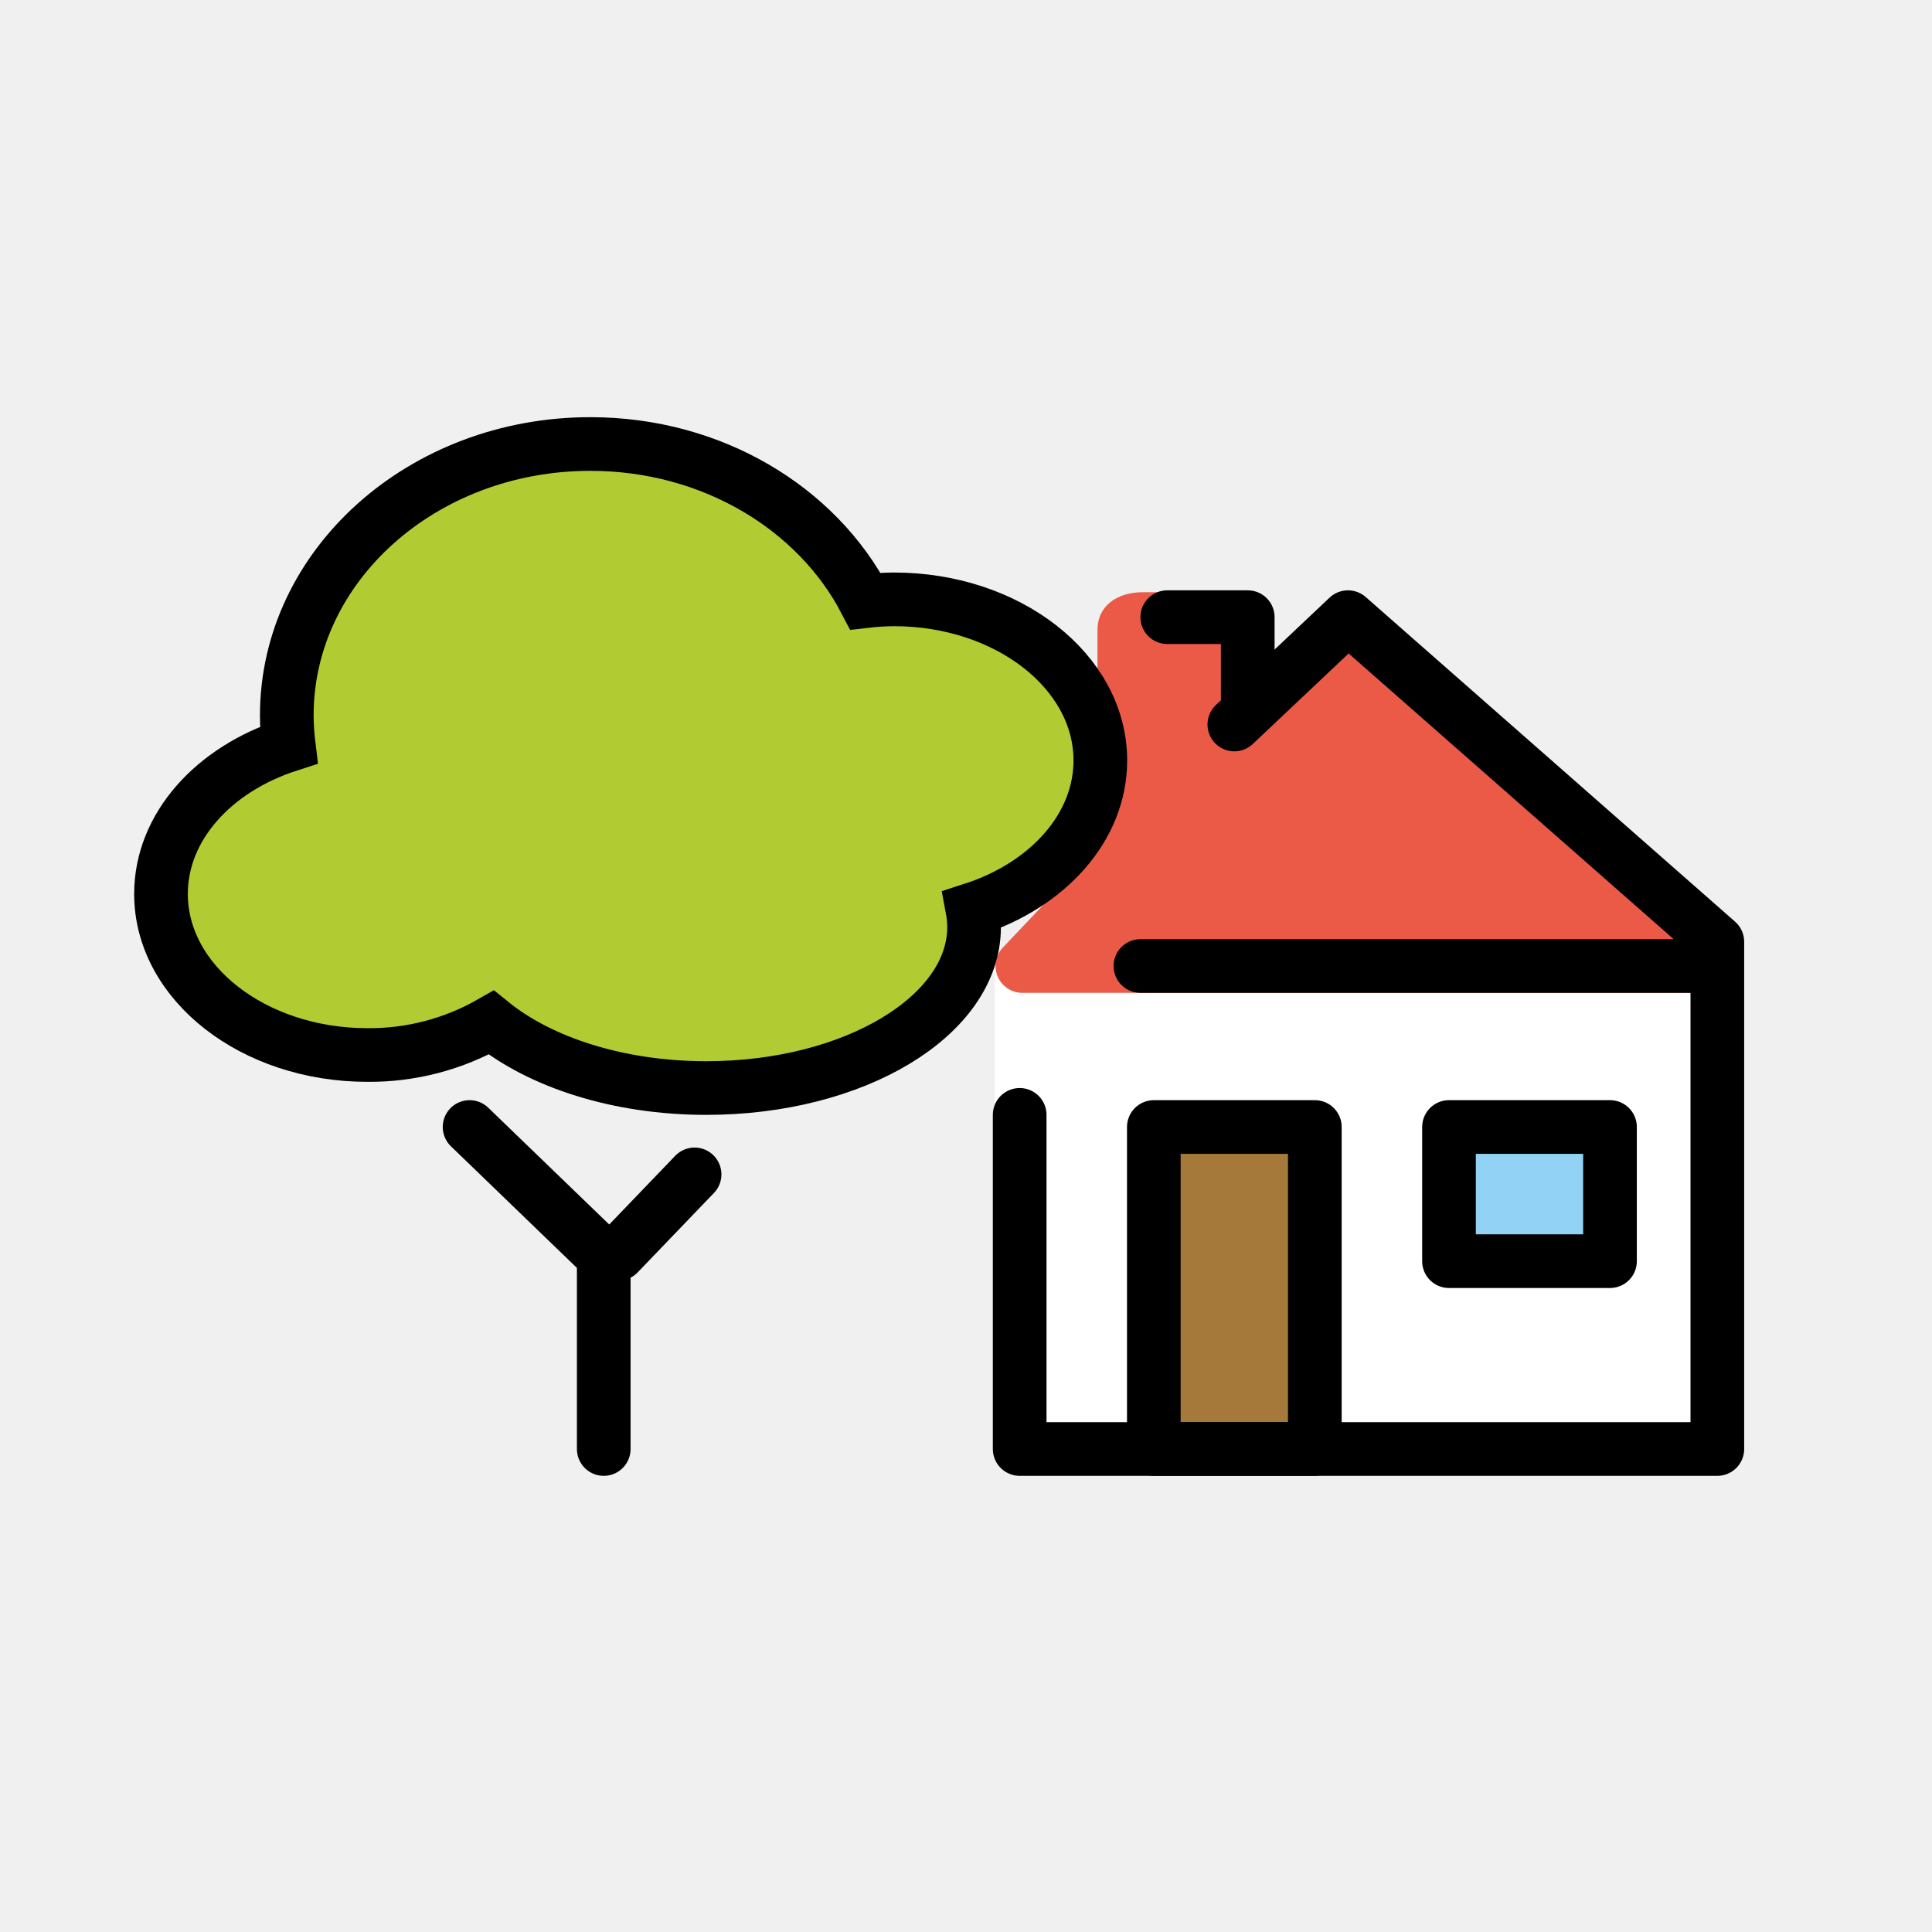
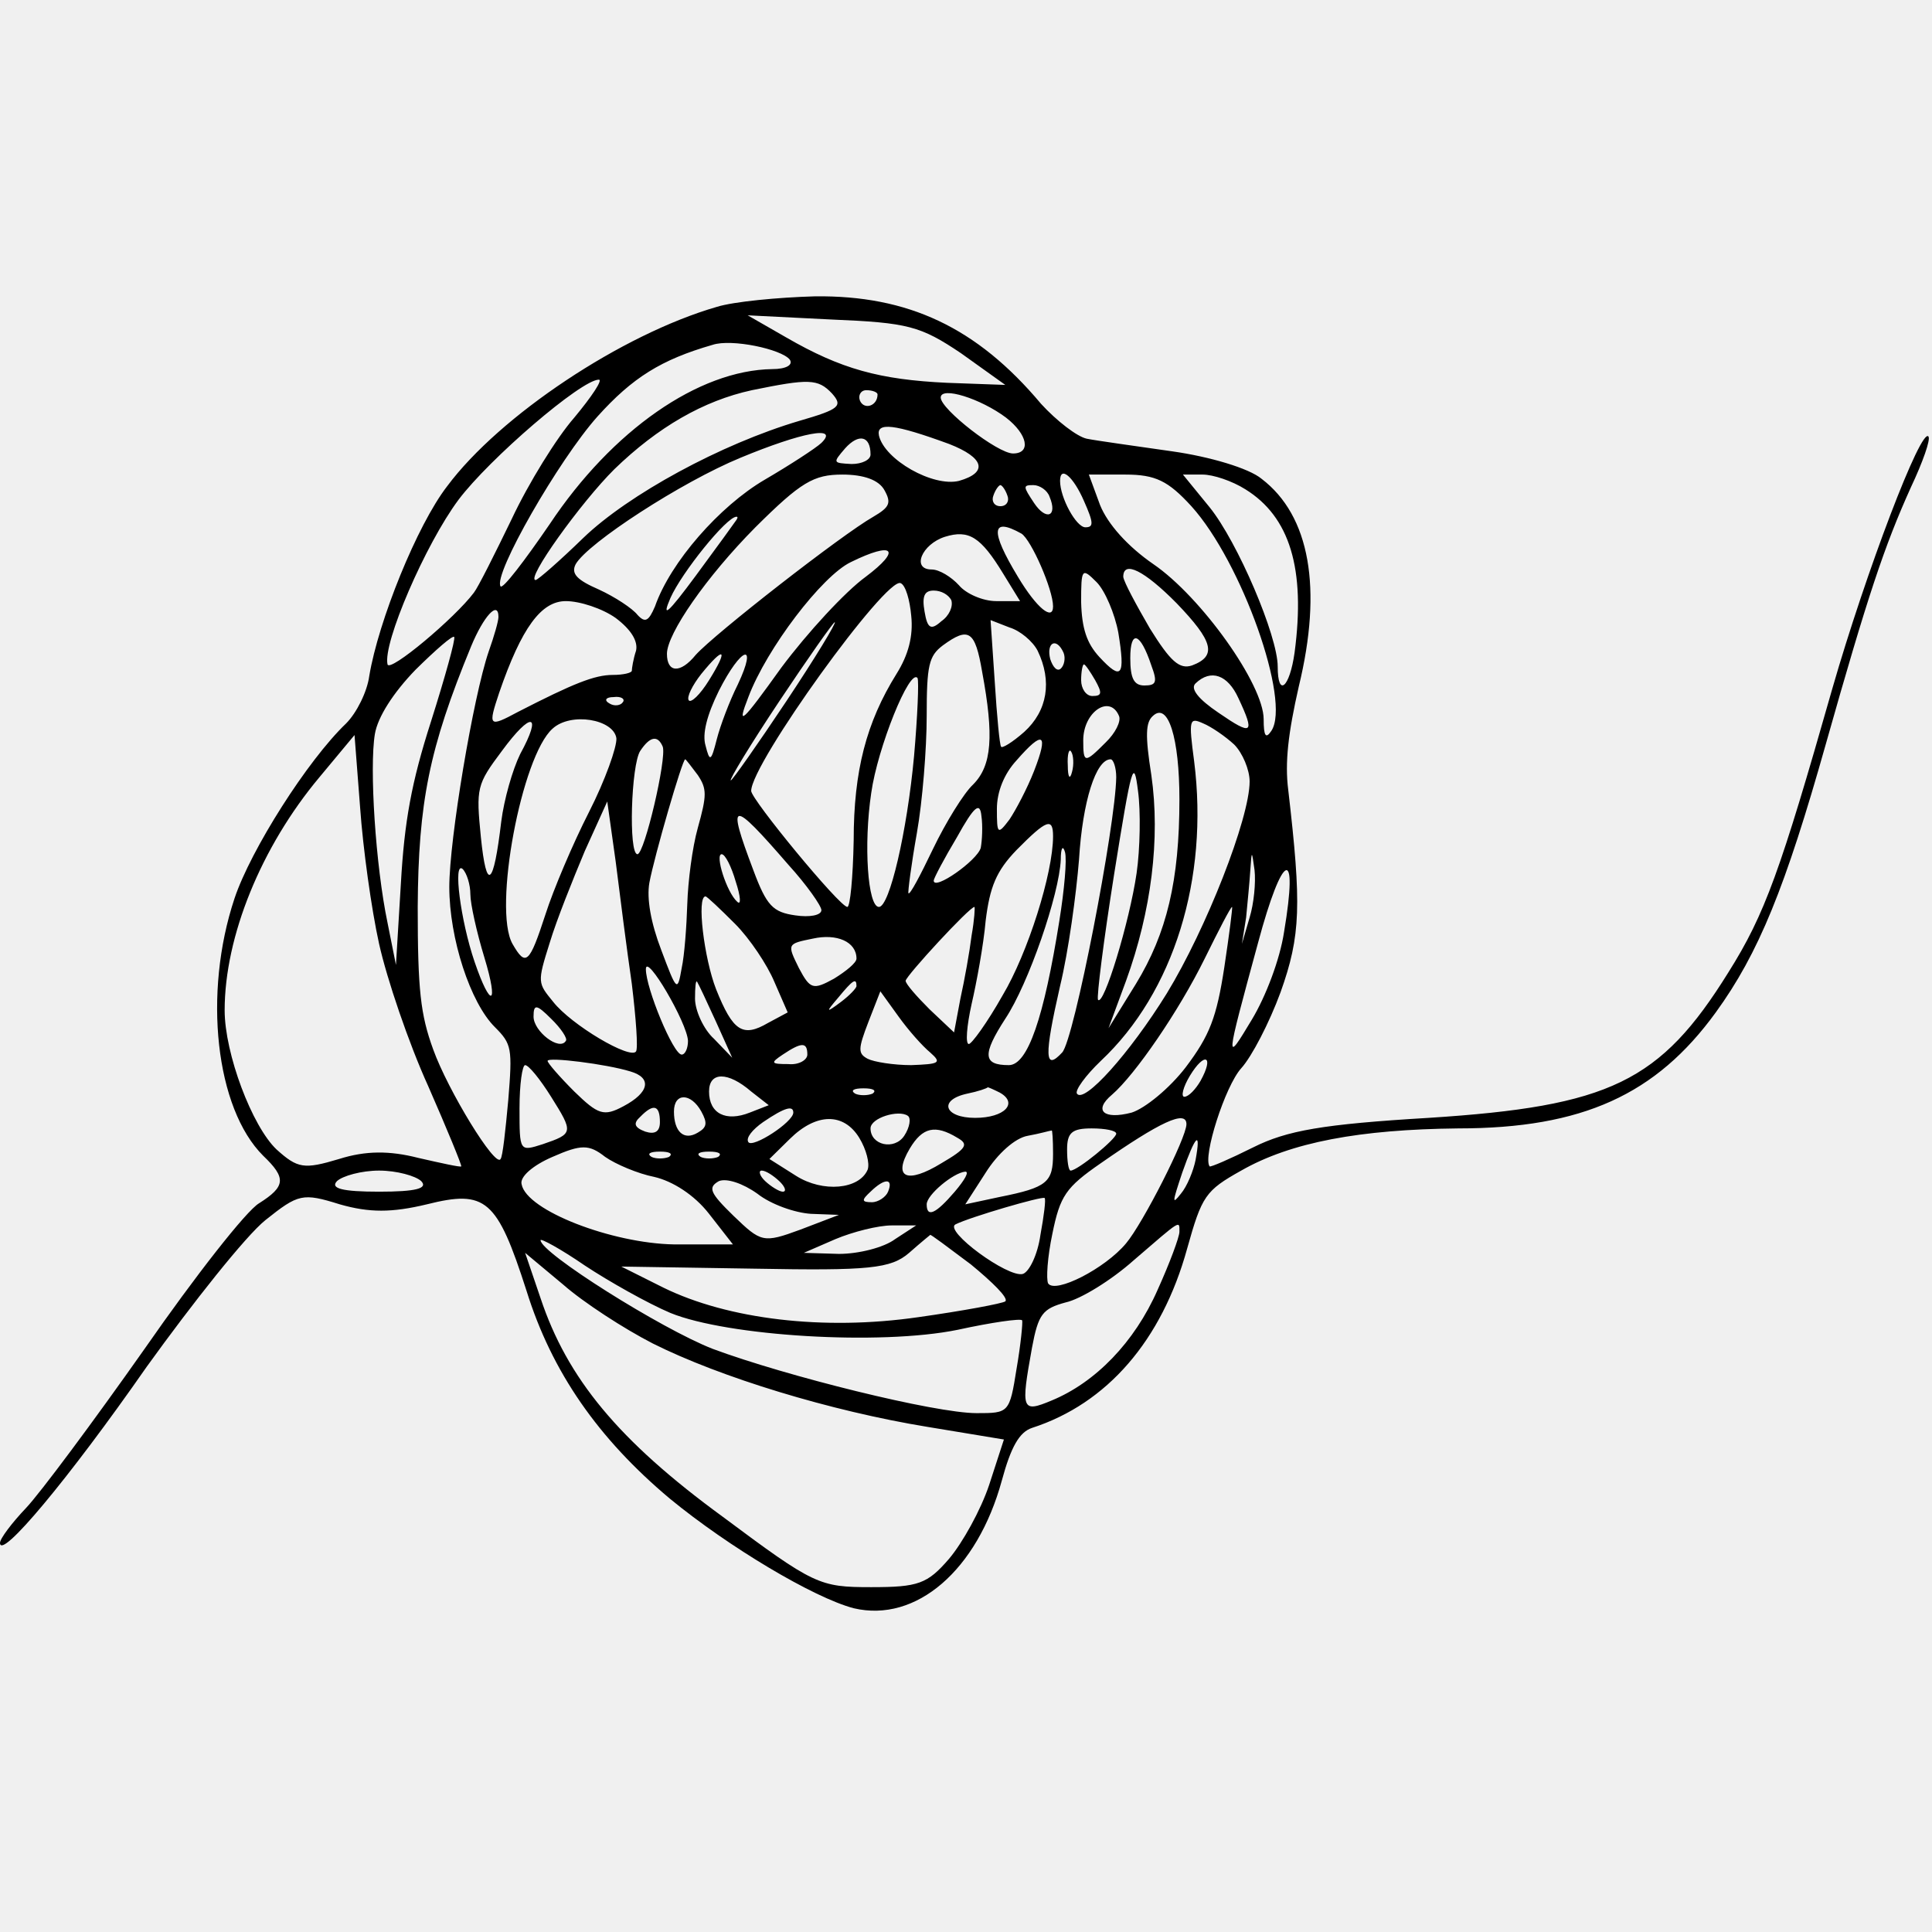
- <svg xmlns="http://www.w3.org/2000/svg" id="emoji" viewBox="0 0 72 72" version="1.1">
-   <g id="color">
-     <rect x="37.075" y="36.053" width="26.884" height="18.114" fill="#FFFFFF" />
-     <polygon fill="#EA5A47" stroke="#EA5A47" stroke-linecap="round" stroke-linejoin="round" stroke-miterlimit="10" stroke-width="2" points="50.235,23.2 38.1,36 63.5,36" />
-     <path fill="#EA5A47" d="M47.3,26l-6.4,6.059v-8.573c0-0.931,0.755-1.416,1.686-1.416h3.028 c0.931,0,1.686,0.485,1.686,1.416C47.3,23.486,47.3,26,47.3,26z" />
-     <rect x="43" y="42" width="6" height="12" fill="#A57939" />
-     <rect x="54" y="42" width="6" height="5" fill="#92D3F5" />
-     <path fill="#B1CC33" d="M41.006,28.339c0-3.312-3.445-6.003-7.694-6.003c-0.355,0.003-0.71,0.025-1.062,0.066 c-1.8-3.455-5.707-5.855-10.25-5.855c-6.248,0-11.312,4.529-11.312,10.114c0.001,0.369,0.025,0.738,0.07,1.104 C7.966,28.666,6,30.81,6,33.314c0,3.312,3.445,6.003,7.694,6.003c1.615,0.014,3.206-0.402,4.614-1.207 c1.818,1.477,4.726,2.438,8.015,2.438c5.511,0,9.978-2.688,9.978-6.003c-0.001-0.219-0.021-0.438-0.061-0.653 C39.036,32.99,41.006,30.845,41.006,28.339z" />
-   </g>
-   <g id="hair" />
-   <g id="skin" />
-   <g id="skin-shadow" />
-   <g id="line">
-     <polyline fill="none" stroke="#000000" stroke-linecap="round" stroke-linejoin="round" stroke-miterlimit="10" stroke-width="2" points="46,27 50.235,23 64,35.098 64,54 38,54 38,41.548" />
-     <rect x="43" y="42" width="6" height="12" fill="none" stroke="#000000" stroke-linecap="round" stroke-linejoin="round" stroke-miterlimit="10" stroke-width="2" />
-     <rect x="54" y="42" width="6" height="5" fill="none" stroke="#000000" stroke-linecap="round" stroke-linejoin="round" stroke-miterlimit="10" stroke-width="2" />
-     <polyline fill="none" stroke="#000000" stroke-linecap="round" stroke-linejoin="round" stroke-miterlimit="10" stroke-width="2" points="43.5,23 46.5,23 46.5,26" />
-     <path fill="none" stroke="#000000" stroke-miterlimit="10" stroke-width="2" d="M31.245,39.34" />
-     <polyline fill="none" stroke="#000000" stroke-linecap="round" stroke-linejoin="round" stroke-width="2" points="22.5,54 22.5,46.827 17.5,42" />
-     <line x1="23.041" x2="25.885" y1="46.727" y2="43.766" fill="none" stroke="#000000" stroke-linecap="round" stroke-linejoin="round" stroke-width="2" />
-     <path fill="none" stroke="#000000" stroke-linecap="round" stroke-miterlimit="10" stroke-width="2" d="M41.006,28.339 c0-3.312-3.445-6.003-7.694-6.003c-0.355,0.003-0.71,0.025-1.062,0.066c-1.8-3.455-5.707-5.855-10.25-5.855 c-6.248,0-11.312,4.529-11.312,10.114c0.001,0.369,0.025,0.738,0.07,1.104C7.966,28.666,6,30.81,6,33.314 c0,3.312,3.445,6.003,7.694,6.003c1.615,0.014,3.206-0.402,4.614-1.207c1.818,1.477,4.726,2.438,8.015,2.438 c5.511,0,9.978-2.688,9.978-6.003c-0.001-0.219-0.021-0.438-0.061-0.653 C39.036,32.99,41.006,30.845,41.006,28.339z" />
-     <line x1="63.5" x2="42.5" y1="36" y2="36" fill="none" stroke="#000000" stroke-linecap="round" stroke-linejoin="round" stroke-miterlimit="10" stroke-width="2" />
+ <svg xmlns="http://www.w3.org/2000/svg" width="512px" height="512px" viewBox="0 0 512 512" version="1.1">
+   <g id="surface1">
+     <path style=" stroke:none;fill-rule:nonzero;fill:rgb(0%,0%,0%);fill-opacity:1;" d="M 189.953 81.328 C 164.836 88.594 132.465 110.113 118.512 128.84 C 110.512 139.18 100.277 164.613 97.859 179.145 C 97.301 183.336 94.512 188.926 91.723 191.719 C 81.488 201.504 66.418 225.258 62.141 238.113 C 53.766 263.266 57.117 293.73 69.766 306.305 C 75.906 312.176 75.723 314.41 68.652 318.883 C 65.301 320.84 51.723 338.164 38.324 357.449 C 24.746 376.734 10.605 395.738 6.883 399.652 C 3.164 403.562 0 407.754 0 408.875 C 0 413.625 18.047 392.105 38.883 362.199 C 51.164 345.152 65.117 327.547 70.324 323.355 C 79.07 316.367 80.188 316.086 90.047 319.16 C 97.859 321.398 103.812 321.398 113.117 319.16 C 128.746 315.25 131.723 317.766 139.535 342.078 C 146.234 363.598 158.512 381.207 177.488 397.137 C 193.117 409.992 215.629 423.406 226.234 426.199 C 242.789 430.113 258.977 416.141 265.488 392.383 C 267.906 383.441 270.141 379.527 273.488 378.41 C 293.395 371.984 307.906 355.215 314.605 330.898 C 318.512 316.926 319.441 315.527 328.93 310.219 C 342.141 302.672 360.371 299.32 386.418 299.039 C 419.348 299.039 438.883 290.098 454.699 268.297 C 466.047 252.645 473.117 235.32 483.906 197.031 C 494.883 158.184 499.348 144.77 506.418 129.117 C 509.582 122.41 511.629 116.543 511.07 115.703 C 509.211 112.91 494.512 151.477 485.582 182.496 C 471.812 230.848 467.723 242.305 458.047 257.676 C 440 286.742 426.605 293.172 378.605 296.246 C 350.512 297.922 341.023 299.598 332.094 304.07 C 325.953 307.145 320.746 309.379 320.559 309.102 C 318.699 306.586 324.652 287.859 328.93 283.109 C 331.723 280.035 336.371 271.09 339.348 262.988 C 344.746 247.895 344.93 239.789 341.395 209.328 C 340.465 202.062 341.395 194.234 344.188 181.938 C 350.512 155.949 347.164 136.664 334.324 126.883 C 330.977 124.086 320.559 121.012 310.699 119.617 C 301.023 118.219 290.789 116.82 288 116.262 C 285.395 115.703 280 111.512 275.906 107.039 C 258.789 86.637 240.559 78.254 216 78.531 C 206.141 78.812 194.418 79.93 189.953 81.328 Z M 254.699 93.625 L 266.418 102.008 L 250.977 101.449 C 233.117 100.613 222.883 97.816 208.371 89.434 L 198.141 83.562 L 220.465 84.68 C 240.559 85.52 243.906 86.359 254.699 93.625 Z M 209.301 95.301 C 210.234 96.699 208.371 97.816 204.652 97.816 C 185.117 98.098 162.234 114.027 145.676 138.898 C 138.977 148.68 133.211 156.227 132.652 155.387 C 130.605 152.312 148.094 121.852 158.324 110.395 C 167.629 100.051 175.254 95.301 188.836 91.387 C 193.859 89.711 207.07 92.508 209.301 95.301 Z M 152.188 110.672 C 147.535 115.984 140.094 128 135.629 137.504 C 131.164 146.727 126.699 155.668 125.582 157.066 C 120.559 163.773 103.254 178.305 102.699 176.07 C 101.395 170.48 112.746 144.211 121.488 132.473 C 129.676 121.57 154.047 100.613 158.699 100.613 C 159.812 100.613 156.836 105.082 152.188 110.672 Z M 220.465 104.246 C 223.441 107.598 222.512 108.438 211.906 111.512 C 191.07 117.66 166.512 131.074 154.605 142.531 C 148.277 148.68 142.512 153.711 141.953 153.711 C 139.164 153.711 154.047 133.031 162.789 124.367 C 174.324 113.188 186.418 106.199 199.254 103.406 C 214.324 100.332 216.746 100.332 220.465 104.246 Z M 232.559 104.523 C 232.559 107.598 229.023 108.715 227.906 106.199 C 227.348 104.805 228.094 103.406 229.582 103.406 C 231.254 103.406 232.559 103.965 232.559 104.523 Z M 266.605 110.672 C 272.371 115.145 273.301 120.176 268.465 120.176 C 264.371 120.176 249.301 108.438 249.301 105.363 C 249.301 102.289 259.906 105.641 266.605 110.672 Z M 251.535 117.66 C 260.836 121.293 261.953 125.207 254.141 127.441 C 247.254 129.117 234.418 121.852 232.93 115.422 C 232.188 111.789 237.023 112.348 251.535 117.66 Z M 217.676 117.379 C 216.188 118.777 209.301 123.25 202.605 127.16 C 190.699 134.148 177.676 148.961 173.582 160.699 C 171.906 164.613 170.977 165.172 168.93 162.934 C 167.629 161.258 162.977 158.184 158.699 156.227 C 152.93 153.711 151.254 152.035 152.559 149.52 C 155.723 143.93 180.652 127.719 196.277 121.293 C 212.465 114.586 222.512 112.629 217.676 117.379 Z M 230.699 120.453 C 230.699 121.852 228.465 122.969 225.676 122.969 C 220.652 122.691 220.652 122.691 224 118.777 C 227.535 114.863 230.699 115.422 230.699 120.453 Z M 234.418 129.957 C 236.277 133.309 235.723 134.43 231.441 136.941 C 223.07 141.695 189.395 167.965 184.371 173.555 C 180.277 178.586 176.746 178.305 176.746 173.273 C 176.746 167.965 187.164 152.875 200.188 139.738 C 212.277 127.719 215.629 125.766 223.254 125.766 C 228.836 125.766 232.93 127.16 234.418 129.957 Z M 287.254 132.75 C 289.859 138.621 289.859 139.738 287.629 139.738 C 285.211 139.738 280.93 131.914 280.93 127.441 C 280.93 123.25 284.465 126.324 287.254 132.75 Z M 315.723 134.148 C 329.117 148.961 342.141 185.852 336.93 193.676 C 335.441 195.914 334.883 195.074 334.883 190.602 C 334.883 181.379 318.324 158.184 305.676 149.52 C 298.789 144.77 293.582 138.898 291.535 133.867 L 288.559 125.766 L 298.234 125.766 C 306.234 125.766 309.582 127.441 315.723 134.148 Z M 330.047 129.676 C 341.766 136.941 346.047 150.637 343.07 172.996 C 341.766 182.219 338.605 185.012 338.605 176.629 C 338.605 168.523 328 143.652 320.559 134.43 L 313.488 125.766 L 318.699 125.766 C 321.488 125.766 326.512 127.441 330.047 129.676 Z M 266.977 131.355 C 267.535 132.75 266.789 134.148 265.117 134.148 C 263.441 134.148 262.699 132.75 263.254 131.355 C 263.812 129.676 264.746 128.559 265.117 128.559 C 265.488 128.559 266.418 129.676 266.977 131.355 Z M 278.141 131.633 C 280.371 136.941 277.211 138.062 274.047 133.309 C 271.07 128.84 271.07 128.559 273.859 128.559 C 275.535 128.559 277.582 129.957 278.141 131.633 Z M 195.164 137.781 C 194.789 138.34 189.953 145.047 184.371 152.594 C 176.93 162.656 175.254 164.051 177.676 158.461 C 180.652 151.754 192.559 136.941 195.164 136.941 C 195.535 136.941 195.535 137.223 195.164 137.781 Z M 265.859 152.035 L 270.324 159.301 L 264 159.301 C 260.465 159.301 256 157.344 254.141 155.109 C 252.094 152.875 248.93 150.918 246.883 150.918 C 241.488 150.918 244.277 144.211 250.418 142.254 C 256.746 140.297 259.906 142.254 265.859 152.035 Z M 270.699 141.414 C 273.301 143.09 279.07 156.227 279.07 160.699 C 279.07 164.613 274.789 161.258 269.766 152.875 C 262.324 140.578 262.699 136.941 270.699 141.414 Z M 229.395 152.875 C 224 156.785 213.953 167.688 207.07 176.91 C 196.465 191.719 195.164 192.84 198.324 184.734 C 203.164 171.879 217.859 152.594 225.488 148.961 C 236.836 143.371 239.07 145.605 229.395 152.875 Z M 296.371 167.688 C 298.234 179.145 297.301 180.543 291.348 174.113 C 288 170.48 286.699 166.566 286.512 159.582 C 286.512 150.637 286.699 150.359 290.605 154.27 C 292.836 156.508 295.441 162.656 296.371 167.688 Z M 311.812 159.859 C 321.488 169.922 322.605 173.836 315.906 176.348 C 312.559 177.469 310.141 175.23 304.746 166.566 C 301.023 160.141 297.859 154.27 297.676 152.875 C 297.676 148.402 303.254 151.195 311.812 159.859 Z M 241.488 163.215 C 242.047 168.523 240.746 173.555 237.582 178.586 C 229.582 191.441 226.234 204.297 226.234 222.742 C 226.047 232.523 225.301 240.348 224.559 240.348 C 222.512 240.348 199.07 211.844 199.07 209.605 C 199.07 202.34 234.977 152.594 238.699 154.551 C 240 155.109 241.117 159.023 241.488 163.215 Z M 252.094 159.023 C 252.652 160.699 251.535 163.215 249.488 164.613 C 246.699 167.125 245.766 166.566 245.023 162.098 C 244.277 157.902 245.023 156.508 247.441 156.508 C 249.488 156.508 251.348 157.625 252.094 159.023 Z M 163.164 163.773 C 167.254 166.848 169.117 169.922 168.559 172.438 C 167.812 174.672 167.441 177.188 167.441 177.746 C 167.441 178.305 165.211 178.863 162.418 178.863 C 157.582 178.863 152 181.102 137.301 188.645 C 129.488 192.84 129.301 192.559 132.277 183.617 C 138.234 166.289 143.441 159.301 149.953 159.301 C 153.676 159.301 159.629 161.258 163.164 163.773 Z M 132.094 163.492 C 132.094 164.613 130.977 168.523 129.488 172.715 C 125.395 184.734 119.07 222.461 119.07 235.039 C 119.07 248.734 124.652 265.781 131.164 272.211 C 135.629 276.68 135.812 277.801 134.699 291.492 C 133.953 299.598 133.211 306.586 132.652 307.145 C 131.348 309.66 118.699 288.977 114.789 278.078 C 111.441 268.855 110.699 262.43 110.699 240.348 C 110.883 212.68 113.676 198.43 124.836 171.32 C 128.188 163.215 132.094 159.023 132.094 163.492 Z M 208.371 185.852 C 200.746 197.309 194.047 206.812 193.676 206.812 C 193.117 206.812 198.883 197.309 206.512 185.852 C 214.141 174.395 220.836 164.891 221.211 164.891 C 221.766 164.891 216 174.395 208.371 185.852 Z M 274.977 172.438 C 278.883 180.543 277.582 188.367 271.441 193.957 C 268.277 196.75 265.488 198.43 265.301 197.867 C 264.93 197.59 264.188 189.766 263.629 180.82 L 262.512 164.332 L 267.535 166.289 C 270.324 167.125 273.676 169.922 274.977 172.438 Z M 114.234 191.16 C 109.023 207.371 107.164 217.711 106.234 234.199 L 104.93 255.719 L 102.699 244.543 C 99.535 229.449 97.859 203.457 99.348 194.516 C 100.094 190.043 104.188 183.617 110.141 177.469 C 115.535 172.156 120 168.246 120.371 168.805 C 120.746 169.363 117.953 179.422 114.234 191.16 Z M 260.277 178.027 C 263.441 195.074 262.883 202.898 257.859 207.93 C 255.441 210.164 250.605 217.992 247.254 224.977 C 243.906 231.965 241.117 237.273 240.746 236.715 C 240.559 236.438 241.488 229.172 242.977 220.785 C 244.465 212.402 245.582 198.43 245.582 189.766 C 245.582 176.348 246.141 173.836 249.859 171.039 C 256.746 166.008 258.418 167.125 260.277 178.027 Z M 305.117 176.348 C 306.789 180.82 306.418 181.66 303.254 181.66 C 300.465 181.66 299.535 179.703 299.535 174.395 C 299.535 166.848 302.141 167.406 305.117 176.348 Z M 281.859 172.996 C 282.418 174.395 282.047 176.348 281.117 177.188 C 280.188 178.027 279.07 176.91 278.324 174.672 C 277.211 170.199 280 168.805 281.859 172.996 Z M 187.906 180.262 C 185.488 184.176 183.07 186.41 182.512 185.57 C 181.953 184.734 183.441 181.66 185.859 178.586 C 192 171.039 193.117 171.879 187.906 180.262 Z M 195.535 181.379 C 193.301 185.852 190.883 192.281 189.953 195.914 C 188.465 201.781 188.094 202.062 186.977 197.59 C 186.047 194.516 187.348 189.484 190.512 183.059 C 196.465 171.32 200.93 169.922 195.535 181.379 Z M 290.234 180.262 C 292.094 183.617 292.094 184.453 289.488 184.453 C 287.812 184.453 286.512 182.496 286.512 180.262 C 286.512 178.027 286.883 176.07 287.254 176.07 C 287.629 176.07 288.93 178.027 290.234 180.262 Z M 242.234 200.383 C 240.371 220.508 235.723 240.348 232.93 240.348 C 229.953 240.348 228.836 223.859 230.883 210.164 C 232.559 198.148 241.117 176.91 243.164 179.703 C 243.535 180.543 243.164 189.766 242.234 200.383 Z M 328.188 185.012 C 332.652 194.516 331.906 195.074 322.977 188.926 C 317.582 185.293 315.348 182.496 316.836 181.102 C 320.93 177.188 325.395 178.863 328.188 185.012 Z M 165.023 186.133 C 164.465 186.969 162.789 187.25 161.488 186.41 C 160 185.57 160.559 184.734 162.605 184.734 C 164.652 184.453 165.766 185.293 165.023 186.133 Z M 296.559 189.766 C 297.117 191.16 295.629 194.234 293.023 196.75 C 287.441 202.34 287.07 202.34 287.07 196.191 C 287.07 188.645 294.141 183.895 296.559 189.766 Z M 312.559 211.844 C 312.559 233.363 309.211 247.336 301.023 260.75 L 293.766 272.488 L 298.418 259.914 C 305.117 241.469 307.535 222.184 305.117 205.414 C 303.441 194.793 303.629 191.441 305.488 189.766 C 309.582 185.852 312.559 195.633 312.559 211.844 Z M 137.859 199.824 C 135.812 204.016 133.582 211.844 132.836 217.711 C 130.789 235.039 128.93 236.438 127.441 221.902 C 126.141 208.77 126.324 207.93 133.023 198.988 C 140.836 188.367 143.812 188.926 137.859 199.824 Z M 163.348 195.633 C 163.535 197.867 160.371 206.812 156.094 215.195 C 151.812 223.582 146.605 235.879 144.559 242.305 C 140.277 255.441 139.348 256.281 135.812 250.133 C 130.605 240.91 138.234 200.383 146.418 193.117 C 151.254 188.645 162.605 190.602 163.348 195.633 Z M 327.07 197.309 C 329.301 199.547 331.164 204.016 331.164 207.09 C 331.164 216.875 319.629 246.219 309.211 263.266 C 299.348 279.195 287.254 292.613 285.395 289.816 C 284.836 288.977 287.629 285.066 291.723 281.152 C 311.07 262.988 320.371 232.805 316.465 201.781 C 314.977 190.602 315.164 190.043 318.883 191.719 C 320.93 192.559 324.652 195.074 327.07 197.309 Z M 100.465 250.133 C 102.512 259.355 108.277 276.402 113.488 287.859 C 118.512 299.32 122.418 308.82 122.234 309.102 C 122.047 309.379 117.023 308.262 110.883 306.863 C 103.254 304.91 96.93 304.91 89.859 307.145 C 80.559 309.938 78.883 309.66 73.301 304.629 C 66.789 298.48 59.535 279.195 59.535 267.738 C 59.535 248.176 69.211 224.418 84.652 205.973 L 93.953 194.793 L 95.441 214.078 C 96.188 224.699 98.418 240.91 100.465 250.133 Z M 175.629 197.867 C 176.746 200.941 170.789 226.375 168.93 226.375 C 166.512 226.375 167.254 202.621 169.676 198.988 C 172.277 195.074 174.324 194.793 175.629 197.867 Z M 274.047 204.297 C 272.188 209.047 269.211 214.637 267.535 217.152 C 264.371 221.344 264.188 221.066 264.188 214.359 C 264.188 209.887 266.047 205.137 269.395 201.504 C 276.465 193.398 277.953 194.234 274.047 204.297 Z M 284.094 204.578 C 283.535 206.812 282.977 205.973 282.977 202.898 C 282.789 199.824 283.348 198.148 283.906 199.266 C 284.465 200.105 284.652 202.621 284.094 204.578 Z M 184.93 205.414 C 187.348 209.047 187.348 210.727 184.93 219.387 C 183.441 224.699 182.324 233.641 182.141 239.512 C 181.953 245.379 181.395 253.207 180.652 256.559 C 179.535 262.988 179.348 262.707 175.254 251.809 C 172.465 244.543 171.348 238.113 172.094 233.922 C 173.395 226.934 180.836 201.223 181.582 201.223 C 181.766 201.223 183.254 203.18 184.93 205.414 Z M 295.812 205.973 C 295.629 218.828 284.652 275.562 281.488 278.918 C 276.836 283.949 276.652 280.035 280.93 261.309 C 283.164 252.086 285.211 236.996 285.953 227.773 C 286.883 212.402 290.418 201.223 294.324 201.223 C 295.07 201.223 295.812 203.457 295.812 205.973 Z M 301.211 231.406 C 299.348 244.262 292.465 266.898 290.977 264.941 C 290.605 264.105 292.465 249.293 295.254 231.688 C 299.906 202.621 300.465 200.664 301.582 209.605 C 302.324 214.918 302.141 224.977 301.211 231.406 Z M 167.441 260.75 C 168.559 269.973 169.117 277.801 168.559 278.637 C 167.07 280.875 151.441 271.652 146.605 265.504 C 142.512 260.473 142.324 260.473 145.676 249.852 C 147.535 243.703 151.812 233.082 154.977 225.539 L 160.93 212.402 L 163.164 228.332 C 164.277 237.273 166.141 251.809 167.441 260.75 Z M 259.906 224.699 C 258.977 228.051 247.441 236.156 247.441 233.363 C 247.441 232.805 250.234 227.492 253.582 221.902 C 258.234 213.52 259.723 212.402 260.094 216.312 C 260.465 218.828 260.277 222.742 259.906 224.699 Z M 208.93 229.172 C 213.766 234.48 217.676 240.07 217.676 241.188 C 217.676 242.586 214.512 243.145 210.789 242.586 C 204.836 241.746 203.164 240.07 199.629 230.566 C 192.559 211.844 193.676 211.562 208.93 229.172 Z M 279.07 221.625 C 279.07 231.406 272.371 252.645 265.676 263.824 C 261.582 271.09 257.488 276.68 256.746 276.68 C 255.812 276.68 256.188 271.93 257.488 266.062 C 258.789 260.473 260.652 250.41 261.211 243.984 C 262.324 235.039 264 230.848 269.395 225.258 C 277.395 217.152 279.07 216.594 279.07 221.625 Z M 280.746 243.984 C 276.652 269.695 272.371 282.27 267.348 282.27 C 260.465 282.27 260.277 279.477 266.418 269.973 C 272.559 260.75 280.746 236.996 281.117 227.773 C 281.117 224.699 281.676 223.859 282.234 225.816 C 282.789 227.773 282.047 235.879 280.746 243.984 Z M 194.977 233.641 C 196.277 237.555 196.465 240.07 195.348 238.953 C 192.559 236.438 189.395 226.375 191.254 226.375 C 192.188 226.375 193.859 229.73 194.977 233.641 Z M 331.164 243.145 L 329.117 250.133 L 330.234 243.145 C 330.605 239.23 331.164 233.641 331.348 230.566 C 331.723 225.258 331.723 225.258 332.465 230.566 C 332.836 233.922 332.277 239.512 331.164 243.145 Z M 340.277 247.059 C 339.164 254.324 335.441 264.105 331.723 270.254 C 324.652 281.992 324.652 281.992 333.395 249.852 C 339.906 225.539 344.188 223.859 340.277 247.059 Z M 124.652 236.996 C 124.652 239.512 126.324 247.059 128.371 253.766 C 132.277 266.621 130.047 267.457 125.766 254.883 C 122.047 243.984 120 228.051 122.605 230.289 C 123.723 231.406 124.652 234.48 124.652 236.996 Z M 194.789 244.82 C 198.699 248.734 203.348 255.719 205.211 260.191 L 208.746 268.297 L 203.535 271.09 C 196.836 275.004 194.234 273.328 189.766 262.148 C 186.605 254.043 184.559 237.555 186.977 237.555 C 187.348 237.555 190.883 240.91 194.789 244.82 Z M 257.488 247.895 C 256.93 252.367 255.629 259.633 254.512 264.664 L 252.836 273.605 L 246.324 267.457 C 242.977 264.105 240 260.75 240 259.914 C 240.188 258.516 256.93 240.348 258.234 240.348 C 258.418 240.348 258.234 243.703 257.488 247.895 Z M 324.465 256.281 C 322.418 269.695 320.559 274.445 314.234 282.828 C 309.953 288.418 303.441 293.73 299.906 294.848 C 292.465 296.805 289.676 294.289 294.699 290.098 C 300.836 284.785 312.371 268.016 319.254 254.043 C 322.977 246.496 326.141 240.348 326.512 240.348 C 326.699 240.348 325.766 247.617 324.465 256.281 Z M 226.977 254.043 C 226.977 255.16 224.188 257.398 221.023 259.355 C 215.441 262.43 214.699 262.148 211.723 256.559 C 208.559 250.133 208.559 250.133 215.441 248.734 C 221.766 247.336 226.977 249.57 226.977 254.043 Z M 182.324 275.844 C 182.324 277.801 181.582 279.477 180.652 279.477 C 178.418 279.477 171.164 261.867 171.164 256.84 C 171.164 252.367 182.141 271.09 182.324 275.844 Z M 189.766 270.812 L 194.047 280.312 L 189.211 275.285 C 186.418 272.77 184.188 267.738 184.188 264.664 C 184.188 261.59 184.371 259.633 184.746 260.191 C 185.117 260.75 187.348 265.504 189.766 270.812 Z M 226.977 261.309 C 226.977 261.867 225.117 263.824 222.883 265.504 C 218.789 268.578 218.789 268.297 222.141 264.383 C 226.047 259.633 226.977 259.074 226.977 261.309 Z M 246.512 278.918 C 249.676 281.711 248.93 281.992 241.488 282.27 C 236.836 282.27 231.629 281.434 229.953 280.594 C 227.348 279.195 227.348 278.078 230.141 270.812 L 233.301 262.707 L 238.141 269.414 C 240.746 273.047 244.465 277.238 246.512 278.918 Z M 149.953 275.844 C 148.277 278.637 141.395 273.328 141.395 269.414 C 141.395 266.062 142.141 266.062 146.047 269.973 C 148.652 272.488 150.512 275.285 149.953 275.844 Z M 213.953 279.477 C 213.953 280.875 211.723 282.27 208.93 281.992 C 204.277 281.992 204.094 281.711 207.441 279.477 C 212.465 276.121 213.953 276.121 213.953 279.477 Z M 167.07 283.949 C 172.836 285.625 172.094 289.539 165.211 293.172 C 160 295.965 158.512 295.406 152.188 289.258 C 148.277 285.344 145.117 281.711 145.117 281.152 C 145.117 280.035 160.746 281.992 167.07 283.949 Z M 318.141 286.461 C 316.836 288.699 314.977 290.656 313.859 290.656 C 312.93 290.656 313.488 288.141 315.348 285.066 C 319.254 278.637 321.859 279.754 318.141 286.461 Z M 146.047 290.656 C 152 300.156 152 300.438 143.812 303.23 C 137.676 305.188 137.676 305.188 137.676 293.73 C 137.676 287.301 138.418 282.27 139.164 282.27 C 140.094 282.27 143.07 285.902 146.047 290.656 Z M 199.07 289.258 L 203.723 292.891 L 198.699 294.848 C 192.371 297.363 187.906 295.125 187.906 289.258 C 187.906 283.949 192.93 283.949 199.07 289.258 Z M 231.254 289.816 C 229.953 290.375 227.723 290.375 226.605 289.816 C 225.301 288.977 226.234 288.418 228.836 288.418 C 231.441 288.418 232.371 288.977 231.254 289.816 Z M 264.93 289.539 C 269.953 292.332 266.234 296.246 258.418 296.246 C 250.234 296.246 248.559 291.492 256.371 289.816 C 259.164 289.258 261.582 288.418 261.766 288.141 C 261.953 288.141 263.254 288.699 264.93 289.539 Z M 185.859 294.566 C 187.535 297.641 187.348 298.762 184.93 300.156 C 181.211 302.395 178.605 299.879 178.605 294.566 C 178.605 289.539 183.07 289.539 185.859 294.566 Z M 174.883 297.363 C 174.883 299.879 173.582 300.715 170.977 299.879 C 168 298.762 167.812 297.641 169.676 295.965 C 173.211 292.332 174.883 292.891 174.883 297.363 Z M 210.234 294.848 C 210.234 297.363 199.441 304.348 198.324 302.672 C 197.582 301.555 199.441 299.32 202.234 297.363 C 208 293.449 210.234 292.891 210.234 294.848 Z M 239.629 300.996 C 237.023 304.91 230.699 303.512 230.699 299.039 C 230.699 296.246 238.141 294.008 240.559 295.688 C 241.488 296.246 241.117 298.762 239.629 300.996 Z M 227.723 301.555 C 229.582 304.629 230.512 308.262 229.953 309.938 C 227.723 315.25 218.047 316.086 210.977 311.617 L 203.906 307.145 L 209.301 301.836 C 216.371 294.848 223.629 294.848 227.723 301.555 Z M 314.418 297.922 C 314.418 301.555 302.883 324.191 298.418 329.504 C 292.836 336.211 279.629 342.918 277.766 340.121 C 277.211 339.004 277.582 333.137 278.883 326.988 C 280.93 316.926 282.418 314.691 291.723 308.262 C 307.348 297.363 314.418 294.008 314.418 297.922 Z M 253.766 301.555 C 256.746 303.23 256.188 304.348 249.488 308.262 C 240.371 313.852 236.465 312.176 241.117 304.348 C 244.465 298.762 247.812 297.922 253.766 301.555 Z M 279.07 305.746 C 279.07 313.293 277.582 314.691 264.93 317.207 L 255.812 319.16 L 261.211 310.777 C 264.371 305.746 269.023 301.555 272.371 300.996 C 275.535 300.438 278.324 299.598 278.699 299.598 C 278.883 299.32 279.07 302.113 279.07 305.746 Z M 295.812 300.438 C 295.812 301.836 285.582 310.219 283.723 310.219 C 283.164 310.219 282.789 307.703 282.789 304.629 C 282.789 300.156 284.094 299.039 289.301 299.039 C 292.836 299.039 295.812 299.598 295.812 300.438 Z M 173.395 311.895 C 178.234 313.012 184 316.645 187.906 321.676 L 194.234 329.781 L 178.605 329.781 C 162.234 329.504 139.535 320.84 138.234 313.852 C 137.676 311.895 141.211 308.82 146.418 306.586 C 154.047 303.23 156.094 303.23 160.371 306.586 C 163.164 308.543 169.117 311.059 173.395 311.895 Z M 316.836 307.422 C 316.277 310.219 314.605 314.41 312.93 316.367 C 310.512 319.441 310.699 318.602 313.301 310.777 C 316.836 300.715 318.324 299.32 316.836 307.422 Z M 177.301 306.586 C 176 307.145 173.766 307.145 172.652 306.586 C 171.348 305.746 172.277 305.188 174.883 305.188 C 177.488 305.188 178.418 305.746 177.301 306.586 Z M 190.324 306.586 C 189.023 307.145 186.789 307.145 185.676 306.586 C 184.371 305.746 185.301 305.188 187.906 305.188 C 190.512 305.188 191.441 305.746 190.324 306.586 Z M 111.629 313.012 C 113.488 314.969 110.141 315.809 100.465 315.809 C 90.789 315.809 87.441 314.969 89.301 313.012 C 90.789 311.617 95.812 310.219 100.465 310.219 C 105.117 310.219 110.141 311.617 111.629 313.012 Z M 214.883 321.676 L 222.324 321.957 L 212.094 325.867 C 202.234 329.504 201.676 329.223 194.418 322.234 C 188.094 316.086 187.535 314.691 190.512 313.012 C 192.559 312.176 196.836 313.57 200.746 316.367 C 204.277 319.16 210.605 321.398 214.883 321.676 Z M 206.512 313.012 C 208 314.41 208.559 315.809 207.441 315.809 C 206.512 315.809 204.277 314.41 202.789 313.012 C 201.301 311.617 200.93 310.219 201.859 310.219 C 202.977 310.219 205.023 311.617 206.512 313.012 Z M 253.023 315.809 C 248 321.676 245.582 322.793 245.582 319.16 C 245.582 316.645 252.652 310.777 255.812 310.496 C 256.93 310.496 255.629 312.734 253.023 315.809 Z M 235.348 315.809 C 234.789 317.207 232.746 318.602 231.07 318.602 C 228.277 318.602 228.277 318.043 230.699 315.809 C 234.418 312.176 236.836 312.176 235.348 315.809 Z M 275.723 327.266 C 274.977 332.578 272.746 337.047 271.07 337.605 C 267.164 338.727 250.047 326.148 253.211 324.473 C 257.117 322.516 276.277 316.926 276.836 317.484 C 277.211 317.766 276.652 322.234 275.723 327.266 Z M 237.211 328.383 C 234.234 330.621 227.535 332.297 222.324 332.297 L 213.023 332.016 L 221.395 328.383 C 226.047 326.43 232.746 324.75 236.277 324.75 L 242.789 324.75 Z M 312.559 326.43 C 312.559 327.824 309.953 334.812 306.789 341.801 C 300.652 355.773 290.234 366.395 278.699 371.145 C 270.699 374.496 270.512 373.66 273.488 357.172 C 275.164 348.227 276.277 346.828 282.418 345.152 C 286.324 344.312 294.512 339.285 300.465 333.973 C 313.117 323.074 312.559 323.355 312.559 326.43 Z M 177.676 347.949 C 192.746 354.098 233.117 356.613 253.766 352.418 C 262.699 350.461 270.512 349.344 270.883 349.902 C 271.07 350.461 270.512 356.332 269.395 362.762 C 267.535 374.496 267.348 374.496 258.789 374.496 C 247.812 374.496 208.371 364.715 188.836 357.449 C 175.254 352.141 143.254 332.016 143.254 328.664 C 143.254 328.105 148.465 330.898 154.977 335.371 C 161.301 339.562 171.723 345.434 177.676 347.949 Z M 257.301 335.09 C 263.07 339.844 267.348 344.035 266.418 344.875 C 265.676 345.434 255.254 347.387 243.348 349.066 C 218.234 352.699 192.93 349.625 175.812 341.238 L 164.652 335.652 L 200 336.211 C 230.324 336.77 236.094 336.211 240.93 332.016 C 244.094 329.223 246.512 327.266 246.512 327.266 C 246.512 326.988 251.348 330.621 257.301 335.09 Z M 173.023 356.051 C 190.883 364.996 220.094 373.938 245.766 378.133 L 266.047 381.484 L 262.141 393.504 C 259.906 400.211 255.07 408.875 251.535 413.066 C 245.766 419.773 243.348 420.613 230.883 420.613 C 217.117 420.613 215.812 420.051 191.441 401.887 C 163.906 381.766 150.324 365.273 143.254 344.035 L 139.164 332.016 L 149.211 340.402 C 154.605 345.152 165.395 352.141 173.023 356.051 Z M 173.023 356.051 " />
  </g>
</svg>
